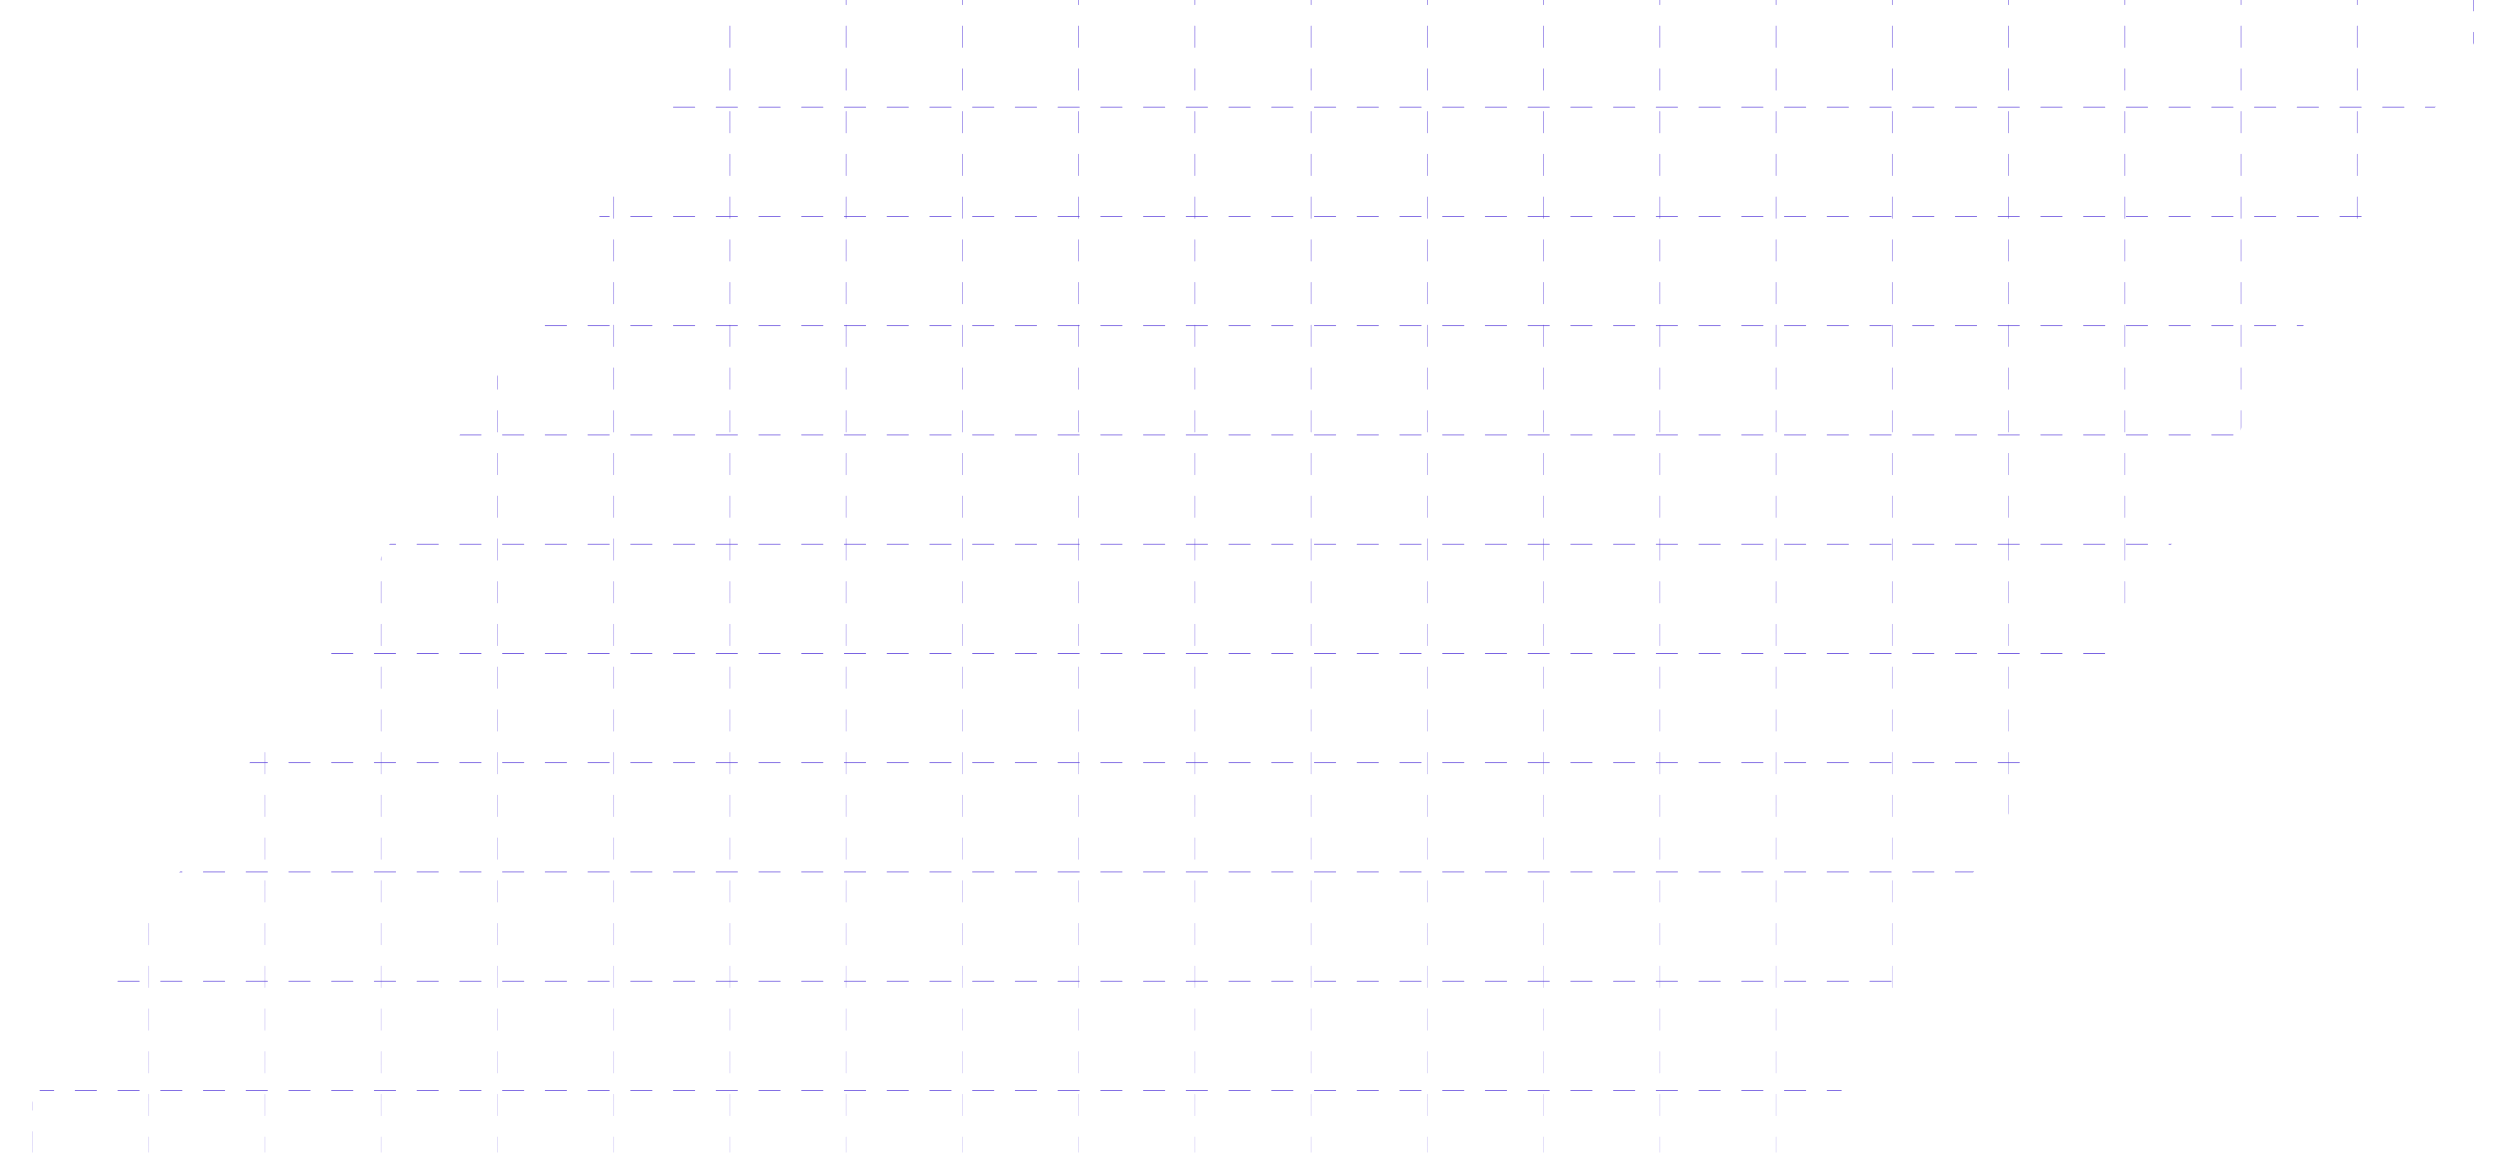
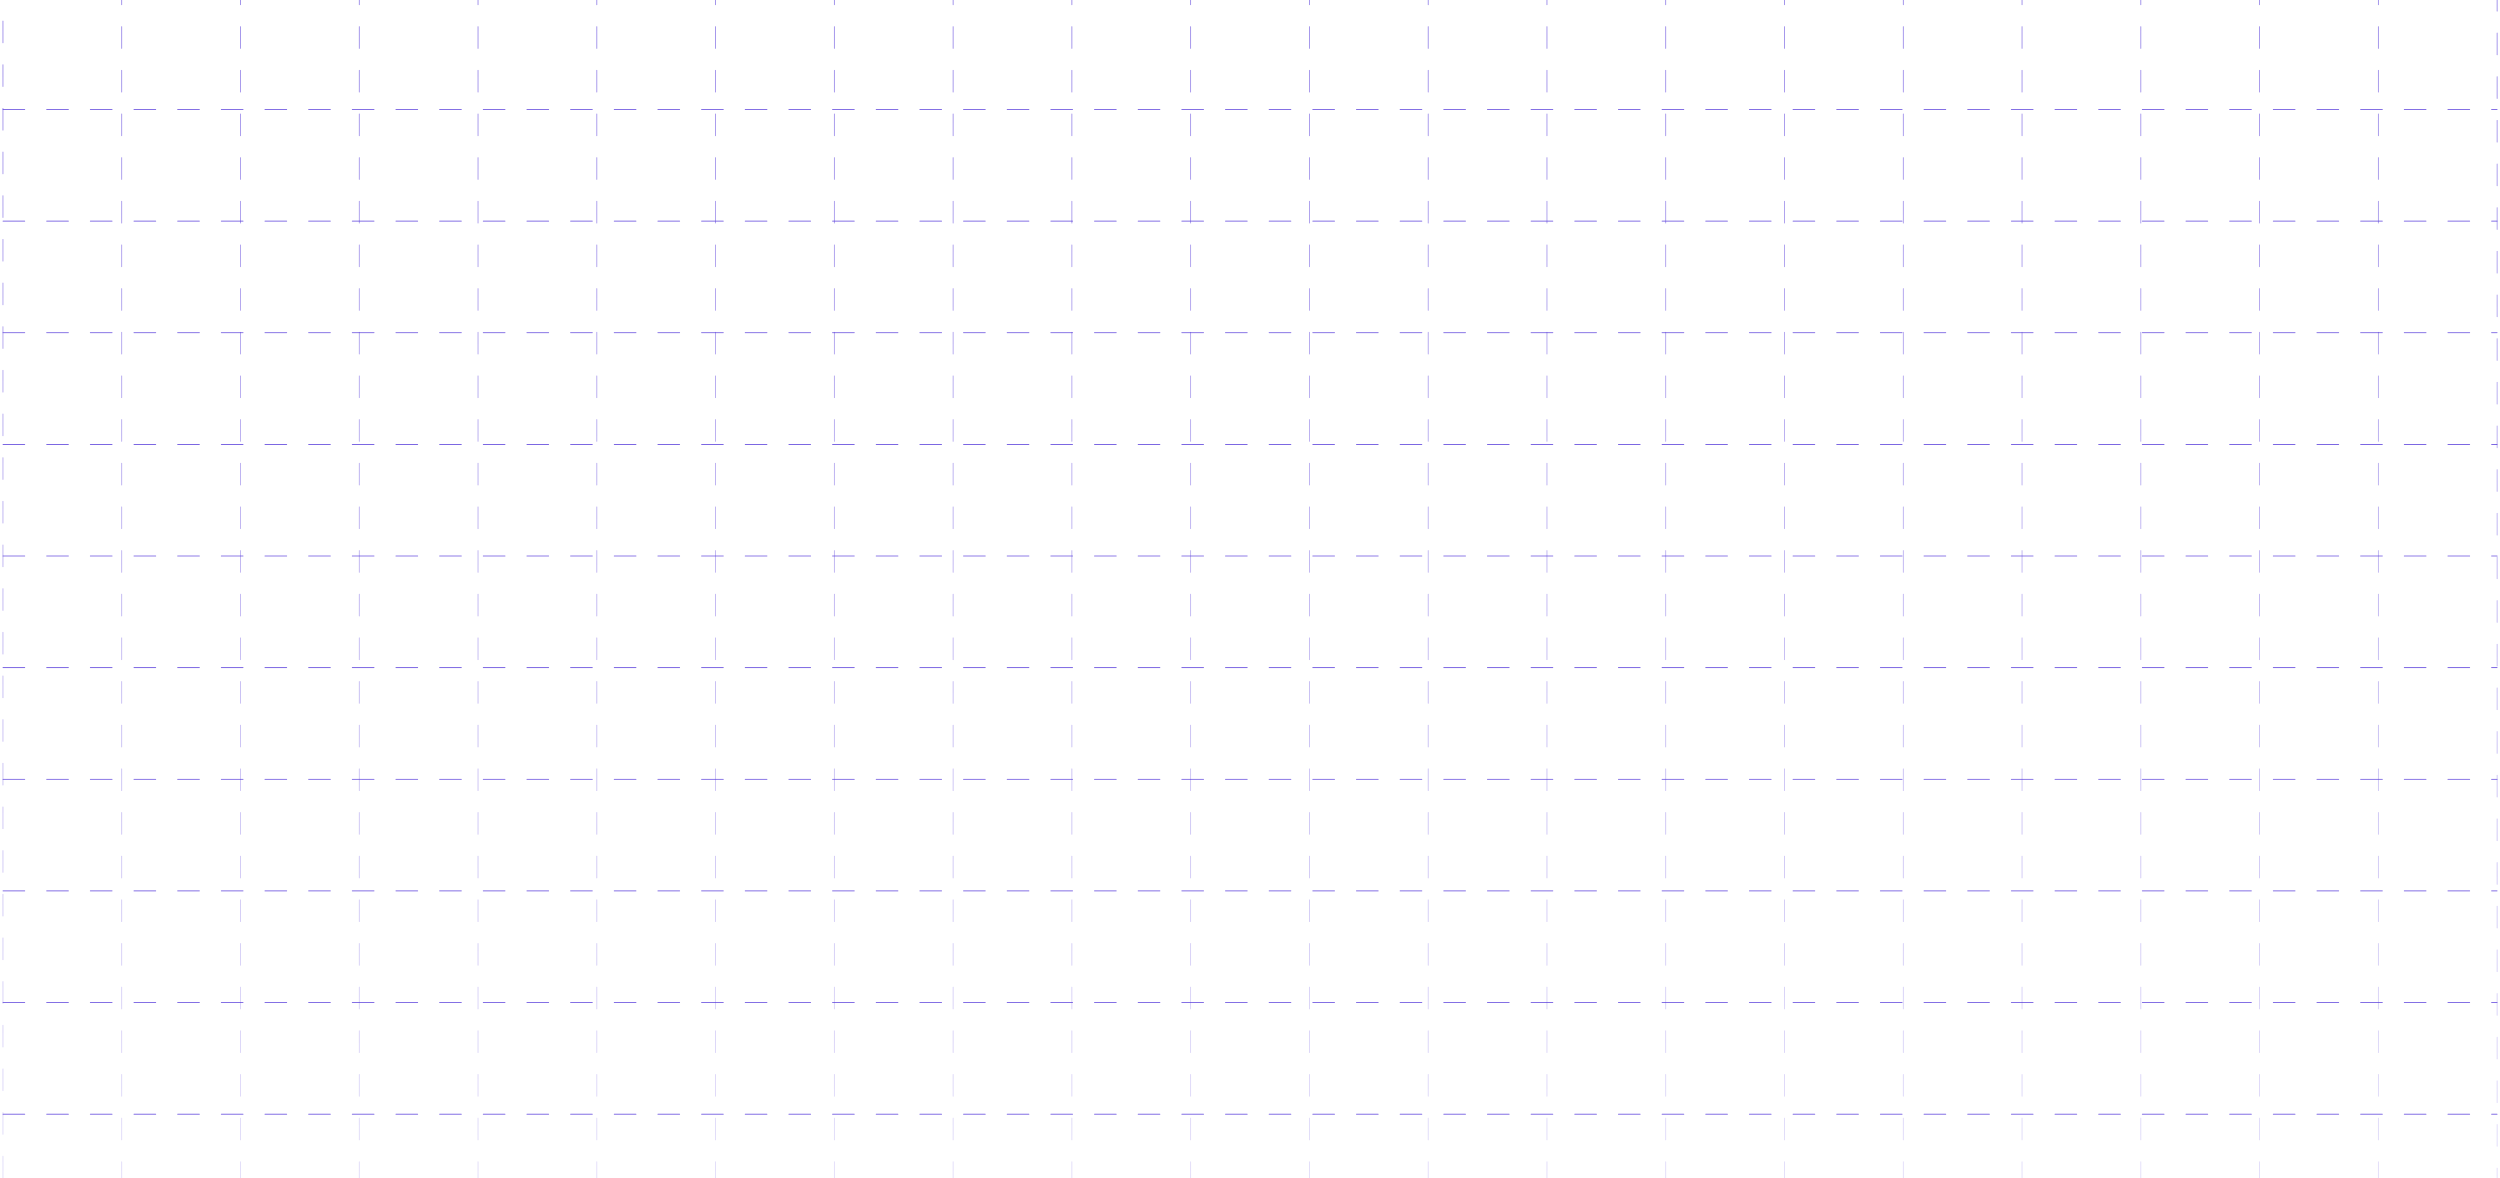
- <svg xmlns="http://www.w3.org/2000/svg" width="846" height="390" viewBox="0 0 846 390" fill="none">
-   <mask id="mask0_232_1789" style="mask-type:alpha" maskUnits="userSpaceOnUse" x="0" y="0" width="846" height="390">
-     <path d="M249.763 0H846L610.533 390H0L249.763 0Z" fill="#C4C4C4" />
-   </mask>
-   <g mask="url(#mask0_232_1789)">
-     <path d="M837.047 -222.544H10.98V553.892H837.047V-222.544Z" stroke="url(#paint0_linear_232_1789)" stroke-width="0.25" stroke-linecap="round" stroke-linejoin="round" stroke-dasharray="7.23 7.23" />
-     <path d="M10.98 369.026H837.047" stroke="url(#paint1_linear_232_1789)" stroke-width="0.25" stroke-linecap="round" stroke-linejoin="round" stroke-dasharray="7.23 7.23" />
-     <path d="M10.98 332.053H837.047" stroke="url(#paint2_linear_232_1789)" stroke-width="0.25" stroke-linecap="round" stroke-linejoin="round" stroke-dasharray="7.23 7.23" />
-     <path d="M10.98 295.08H837.047" stroke="url(#paint3_linear_232_1789)" stroke-width="0.25" stroke-linecap="round" stroke-linejoin="round" stroke-dasharray="7.23 7.23" />
-     <path d="M10.98 258.107H837.047" stroke="url(#paint4_linear_232_1789)" stroke-width="0.25" stroke-linecap="round" stroke-linejoin="round" stroke-dasharray="7.23 7.23" />
-     <path d="M10.98 221.134H837.047" stroke="url(#paint5_linear_232_1789)" stroke-width="0.25" stroke-linecap="round" stroke-linejoin="round" stroke-dasharray="7.23 7.23" />
-     <path d="M10.98 184.161H837.047" stroke="url(#paint6_linear_232_1789)" stroke-width="0.25" stroke-linecap="round" stroke-linejoin="round" stroke-dasharray="7.23 7.23" />
-     <path d="M10.98 147.188H837.047" stroke="url(#paint7_linear_232_1789)" stroke-width="0.25" stroke-linecap="round" stroke-linejoin="round" stroke-dasharray="7.23 7.23" />
-     <path d="M10.98 110.215H837.047" stroke="url(#paint8_linear_232_1789)" stroke-width="0.25" stroke-linecap="round" stroke-linejoin="round" stroke-dasharray="7.23 7.23" />
-     <path d="M10.98 73.241H837.047" stroke="url(#paint9_linear_232_1789)" stroke-width="0.25" stroke-linecap="round" stroke-linejoin="round" stroke-dasharray="7.23 7.23" />
-     <path d="M10.98 36.268H837.047" stroke="url(#paint10_linear_232_1789)" stroke-width="0.25" stroke-linecap="round" stroke-linejoin="round" stroke-dasharray="7.23 7.23" />
-     <path d="M797.707 -222.544V553.892" stroke="url(#paint11_linear_232_1789)" stroke-width="0.25" stroke-linecap="round" stroke-linejoin="round" stroke-dasharray="7.23 7.23" />
-     <path d="M758.373 -222.544V553.892" stroke="url(#paint12_linear_232_1789)" stroke-width="0.25" stroke-linecap="round" stroke-linejoin="round" stroke-dasharray="7.23 7.23" />
-     <path d="M719.041 -222.544V553.892" stroke="url(#paint13_linear_232_1789)" stroke-width="0.25" stroke-linecap="round" stroke-linejoin="round" stroke-dasharray="7.23 7.23" />
-     <path d="M679.701 -222.544V553.892" stroke="url(#paint14_linear_232_1789)" stroke-width="0.25" stroke-linecap="round" stroke-linejoin="round" stroke-dasharray="7.23 7.23" />
-     <path d="M640.367 -222.544V553.892" stroke="url(#paint15_linear_232_1789)" stroke-width="0.25" stroke-linecap="round" stroke-linejoin="round" stroke-dasharray="7.23 7.23" />
-     <path d="M601.031 -222.544V553.892" stroke="url(#paint16_linear_232_1789)" stroke-width="0.25" stroke-linecap="round" stroke-linejoin="round" stroke-dasharray="7.23 7.23" />
-     <path d="M561.689 -222.544V553.892" stroke="url(#paint17_linear_232_1789)" stroke-width="0.25" stroke-linecap="round" stroke-linejoin="round" stroke-dasharray="7.23 7.23" />
-     <path d="M522.354 -222.544V553.892" stroke="url(#paint18_linear_232_1789)" stroke-width="0.25" stroke-linecap="round" stroke-linejoin="round" stroke-dasharray="7.23 7.23" />
-     <path d="M483.018 -222.544V553.892" stroke="url(#paint19_linear_232_1789)" stroke-width="0.25" stroke-linecap="round" stroke-linejoin="round" stroke-dasharray="7.23 7.23" />
-     <path d="M443.684 -222.544V553.892" stroke="url(#paint20_linear_232_1789)" stroke-width="0.25" stroke-linecap="round" stroke-linejoin="round" stroke-dasharray="7.23 7.23" />
-     <path d="M404.344 -222.544V553.892" stroke="url(#paint21_linear_232_1789)" stroke-width="0.25" stroke-linecap="round" stroke-linejoin="round" stroke-dasharray="7.23 7.23" />
-     <path d="M365.008 -222.544V553.892" stroke="url(#paint22_linear_232_1789)" stroke-width="0.25" stroke-linecap="round" stroke-linejoin="round" stroke-dasharray="7.23 7.23" />
-     <path d="M325.674 -222.544V553.892" stroke="url(#paint23_linear_232_1789)" stroke-width="0.25" stroke-linecap="round" stroke-linejoin="round" stroke-dasharray="7.23 7.23" />
-     <path d="M286.334 -222.544V553.892" stroke="url(#paint24_linear_232_1789)" stroke-width="0.25" stroke-linecap="round" stroke-linejoin="round" stroke-dasharray="7.23 7.23" />
-     <path d="M247.004 -222.544V553.892" stroke="url(#paint25_linear_232_1789)" stroke-width="0.25" stroke-linecap="round" stroke-linejoin="round" stroke-dasharray="7.23 7.23" />
-     <path d="M207.668 -222.544V553.892" stroke="url(#paint26_linear_232_1789)" stroke-width="0.25" stroke-linecap="round" stroke-linejoin="round" stroke-dasharray="7.23 7.23" />
-     <path d="M168.324 -222.544V553.892" stroke="url(#paint27_linear_232_1789)" stroke-width="0.25" stroke-linecap="round" stroke-linejoin="round" stroke-dasharray="7.23 7.23" />
-     <path d="M128.99 -222.544V553.892" stroke="url(#paint28_linear_232_1789)" stroke-width="0.25" stroke-linecap="round" stroke-linejoin="round" stroke-dasharray="7.23 7.23" />
-     <path d="M89.654 -222.544V553.892" stroke="url(#paint29_linear_232_1789)" stroke-width="0.25" stroke-linecap="round" stroke-linejoin="round" stroke-dasharray="7.23 7.23" />
-     <path d="M50.316 -222.544V553.892" stroke="url(#paint30_linear_232_1789)" stroke-width="0.25" stroke-linecap="round" stroke-linejoin="round" stroke-dasharray="7.23 7.23" />
-   </g>
+ <svg xmlns="http://www.w3.org/2000/svg" width="828" height="390" viewBox="0 0 828 390" fill="none">
+   <path d="M827.047 -222.544H0.98V553.892H827.047V-222.544Z" stroke="url(#paint0_linear_232_1791)" stroke-width="0.25" stroke-linecap="round" stroke-linejoin="round" stroke-dasharray="7.23 7.23" />
+   <path d="M0.98 369.026H827.047" stroke="url(#paint1_linear_232_1791)" stroke-width="0.25" stroke-linecap="round" stroke-linejoin="round" stroke-dasharray="7.23 7.23" />
+   <path d="M0.98 332.053H827.047" stroke="url(#paint2_linear_232_1791)" stroke-width="0.25" stroke-linecap="round" stroke-linejoin="round" stroke-dasharray="7.23 7.23" />
+   <path d="M0.98 295.08H827.047" stroke="url(#paint3_linear_232_1791)" stroke-width="0.25" stroke-linecap="round" stroke-linejoin="round" stroke-dasharray="7.23 7.23" />
+   <path d="M0.98 258.107H827.047" stroke="url(#paint4_linear_232_1791)" stroke-width="0.25" stroke-linecap="round" stroke-linejoin="round" stroke-dasharray="7.23 7.23" />
+   <path d="M0.98 221.134H827.047" stroke="url(#paint5_linear_232_1791)" stroke-width="0.25" stroke-linecap="round" stroke-linejoin="round" stroke-dasharray="7.23 7.23" />
+   <path d="M0.98 184.161H827.047" stroke="url(#paint6_linear_232_1791)" stroke-width="0.25" stroke-linecap="round" stroke-linejoin="round" stroke-dasharray="7.23 7.23" />
+   <path d="M0.98 147.188H827.047" stroke="url(#paint7_linear_232_1791)" stroke-width="0.25" stroke-linecap="round" stroke-linejoin="round" stroke-dasharray="7.23 7.23" />
+   <path d="M0.98 110.215H827.047" stroke="url(#paint8_linear_232_1791)" stroke-width="0.25" stroke-linecap="round" stroke-linejoin="round" stroke-dasharray="7.23 7.23" />
+   <path d="M0.98 73.241H827.047" stroke="url(#paint9_linear_232_1791)" stroke-width="0.25" stroke-linecap="round" stroke-linejoin="round" stroke-dasharray="7.23 7.23" />
+   <path d="M0.98 36.268H827.047" stroke="url(#paint10_linear_232_1791)" stroke-width="0.25" stroke-linecap="round" stroke-linejoin="round" stroke-dasharray="7.23 7.23" />
+   <path d="M787.707 -222.544V553.892" stroke="url(#paint11_linear_232_1791)" stroke-width="0.25" stroke-linecap="round" stroke-linejoin="round" stroke-dasharray="7.23 7.23" />
+   <path d="M748.373 -222.544V553.892" stroke="url(#paint12_linear_232_1791)" stroke-width="0.25" stroke-linecap="round" stroke-linejoin="round" stroke-dasharray="7.23 7.23" />
+   <path d="M709.041 -222.544V553.892" stroke="url(#paint13_linear_232_1791)" stroke-width="0.25" stroke-linecap="round" stroke-linejoin="round" stroke-dasharray="7.23 7.23" />
+   <path d="M669.701 -222.544V553.892" stroke="url(#paint14_linear_232_1791)" stroke-width="0.25" stroke-linecap="round" stroke-linejoin="round" stroke-dasharray="7.23 7.23" />
+   <path d="M630.367 -222.544V553.892" stroke="url(#paint15_linear_232_1791)" stroke-width="0.25" stroke-linecap="round" stroke-linejoin="round" stroke-dasharray="7.23 7.23" />
+   <path d="M591.031 -222.544V553.892" stroke="url(#paint16_linear_232_1791)" stroke-width="0.25" stroke-linecap="round" stroke-linejoin="round" stroke-dasharray="7.23 7.23" />
+   <path d="M551.689 -222.544V553.892" stroke="url(#paint17_linear_232_1791)" stroke-width="0.25" stroke-linecap="round" stroke-linejoin="round" stroke-dasharray="7.23 7.23" />
+   <path d="M512.354 -222.544V553.892" stroke="url(#paint18_linear_232_1791)" stroke-width="0.25" stroke-linecap="round" stroke-linejoin="round" stroke-dasharray="7.23 7.23" />
+   <path d="M473.018 -222.544V553.892" stroke="url(#paint19_linear_232_1791)" stroke-width="0.25" stroke-linecap="round" stroke-linejoin="round" stroke-dasharray="7.23 7.23" />
+   <path d="M433.684 -222.544V553.892" stroke="url(#paint20_linear_232_1791)" stroke-width="0.25" stroke-linecap="round" stroke-linejoin="round" stroke-dasharray="7.23 7.23" />
+   <path d="M394.344 -222.544V553.892" stroke="url(#paint21_linear_232_1791)" stroke-width="0.25" stroke-linecap="round" stroke-linejoin="round" stroke-dasharray="7.23 7.23" />
+   <path d="M355.008 -222.544V553.892" stroke="url(#paint22_linear_232_1791)" stroke-width="0.25" stroke-linecap="round" stroke-linejoin="round" stroke-dasharray="7.23 7.23" />
+   <path d="M315.674 -222.544V553.892" stroke="url(#paint23_linear_232_1791)" stroke-width="0.25" stroke-linecap="round" stroke-linejoin="round" stroke-dasharray="7.23 7.23" />
+   <path d="M276.334 -222.544V553.892" stroke="url(#paint24_linear_232_1791)" stroke-width="0.25" stroke-linecap="round" stroke-linejoin="round" stroke-dasharray="7.23 7.23" />
+   <path d="M237.004 -222.544V553.892" stroke="url(#paint25_linear_232_1791)" stroke-width="0.25" stroke-linecap="round" stroke-linejoin="round" stroke-dasharray="7.23 7.23" />
+   <path d="M197.668 -222.544V553.892" stroke="url(#paint26_linear_232_1791)" stroke-width="0.25" stroke-linecap="round" stroke-linejoin="round" stroke-dasharray="7.23 7.23" />
+   <path d="M158.324 -222.544V553.892" stroke="url(#paint27_linear_232_1791)" stroke-width="0.25" stroke-linecap="round" stroke-linejoin="round" stroke-dasharray="7.23 7.23" />
+   <path d="M118.99 -222.544V553.892" stroke="url(#paint28_linear_232_1791)" stroke-width="0.25" stroke-linecap="round" stroke-linejoin="round" stroke-dasharray="7.23 7.23" />
+   <path d="M79.654 -222.544V553.892" stroke="url(#paint29_linear_232_1791)" stroke-width="0.25" stroke-linecap="round" stroke-linejoin="round" stroke-dasharray="7.23 7.23" />
+   <path d="M40.316 -222.544V553.892" stroke="url(#paint30_linear_232_1791)" stroke-width="0.25" stroke-linecap="round" stroke-linejoin="round" stroke-dasharray="7.23 7.23" />
  <defs>
-     <linearGradient id="paint0_linear_232_1789" x1="424.014" y1="-222.544" x2="424.014" y2="553.892" gradientUnits="userSpaceOnUse">
+     <linearGradient id="paint0_linear_232_1791" x1="414.014" y1="-222.544" x2="414.014" y2="553.892" gradientUnits="userSpaceOnUse">
      <stop stop-color="#573CDA" />
      <stop offset="1" stop-color="#573CDA" stop-opacity="0" />
    </linearGradient>
-     <linearGradient id="paint1_linear_232_1789" x1="424.014" y1="369.026" x2="424.014" y2="370.026" gradientUnits="userSpaceOnUse">
+     <linearGradient id="paint1_linear_232_1791" x1="414.014" y1="369.026" x2="414.014" y2="370.026" gradientUnits="userSpaceOnUse">
      <stop stop-color="#573CDA" />
      <stop offset="1" stop-color="#573CDA" stop-opacity="0" />
    </linearGradient>
-     <linearGradient id="paint2_linear_232_1789" x1="424.014" y1="332.053" x2="424.014" y2="333.053" gradientUnits="userSpaceOnUse">
+     <linearGradient id="paint2_linear_232_1791" x1="414.014" y1="332.053" x2="414.014" y2="333.053" gradientUnits="userSpaceOnUse">
      <stop stop-color="#573CDA" />
      <stop offset="1" stop-color="#573CDA" stop-opacity="0" />
    </linearGradient>
-     <linearGradient id="paint3_linear_232_1789" x1="424.014" y1="295.08" x2="424.014" y2="296.08" gradientUnits="userSpaceOnUse">
+     <linearGradient id="paint3_linear_232_1791" x1="414.014" y1="295.08" x2="414.014" y2="296.08" gradientUnits="userSpaceOnUse">
      <stop stop-color="#573CDA" />
      <stop offset="1" stop-color="#573CDA" stop-opacity="0" />
    </linearGradient>
-     <linearGradient id="paint4_linear_232_1789" x1="424.014" y1="258.107" x2="424.014" y2="259.107" gradientUnits="userSpaceOnUse">
+     <linearGradient id="paint4_linear_232_1791" x1="414.014" y1="258.107" x2="414.014" y2="259.107" gradientUnits="userSpaceOnUse">
      <stop stop-color="#573CDA" />
      <stop offset="1" stop-color="#573CDA" stop-opacity="0" />
    </linearGradient>
-     <linearGradient id="paint5_linear_232_1789" x1="424.014" y1="221.134" x2="424.014" y2="222.134" gradientUnits="userSpaceOnUse">
+     <linearGradient id="paint5_linear_232_1791" x1="414.014" y1="221.134" x2="414.014" y2="222.134" gradientUnits="userSpaceOnUse">
      <stop stop-color="#573CDA" />
      <stop offset="1" stop-color="#573CDA" stop-opacity="0" />
    </linearGradient>
-     <linearGradient id="paint6_linear_232_1789" x1="424.014" y1="184.161" x2="424.014" y2="185.161" gradientUnits="userSpaceOnUse">
+     <linearGradient id="paint6_linear_232_1791" x1="414.014" y1="184.161" x2="414.014" y2="185.161" gradientUnits="userSpaceOnUse">
      <stop stop-color="#573CDA" />
      <stop offset="1" stop-color="#573CDA" stop-opacity="0" />
    </linearGradient>
-     <linearGradient id="paint7_linear_232_1789" x1="424.014" y1="147.188" x2="424.014" y2="148.188" gradientUnits="userSpaceOnUse">
+     <linearGradient id="paint7_linear_232_1791" x1="414.014" y1="147.188" x2="414.014" y2="148.188" gradientUnits="userSpaceOnUse">
      <stop stop-color="#573CDA" />
      <stop offset="1" stop-color="#573CDA" stop-opacity="0" />
    </linearGradient>
-     <linearGradient id="paint8_linear_232_1789" x1="424.014" y1="110.215" x2="424.014" y2="111.215" gradientUnits="userSpaceOnUse">
+     <linearGradient id="paint8_linear_232_1791" x1="414.014" y1="110.215" x2="414.014" y2="111.215" gradientUnits="userSpaceOnUse">
      <stop stop-color="#573CDA" />
      <stop offset="1" stop-color="#573CDA" stop-opacity="0" />
    </linearGradient>
-     <linearGradient id="paint9_linear_232_1789" x1="424.014" y1="73.241" x2="424.014" y2="74.241" gradientUnits="userSpaceOnUse">
+     <linearGradient id="paint9_linear_232_1791" x1="414.014" y1="73.241" x2="414.014" y2="74.241" gradientUnits="userSpaceOnUse">
      <stop stop-color="#573CDA" />
      <stop offset="1" stop-color="#573CDA" stop-opacity="0" />
    </linearGradient>
-     <linearGradient id="paint10_linear_232_1789" x1="424.014" y1="36.268" x2="424.014" y2="37.268" gradientUnits="userSpaceOnUse">
+     <linearGradient id="paint10_linear_232_1791" x1="414.014" y1="36.268" x2="414.014" y2="37.268" gradientUnits="userSpaceOnUse">
      <stop stop-color="#573CDA" />
      <stop offset="1" stop-color="#573CDA" stop-opacity="0" />
    </linearGradient>
-     <linearGradient id="paint11_linear_232_1789" x1="798.207" y1="-222.544" x2="798.207" y2="553.892" gradientUnits="userSpaceOnUse">
+     <linearGradient id="paint11_linear_232_1791" x1="788.207" y1="-222.544" x2="788.207" y2="553.892" gradientUnits="userSpaceOnUse">
      <stop stop-color="#573CDA" />
      <stop offset="1" stop-color="#573CDA" stop-opacity="0" />
    </linearGradient>
-     <linearGradient id="paint12_linear_232_1789" x1="758.873" y1="-222.544" x2="758.873" y2="553.892" gradientUnits="userSpaceOnUse">
+     <linearGradient id="paint12_linear_232_1791" x1="748.873" y1="-222.544" x2="748.873" y2="553.892" gradientUnits="userSpaceOnUse">
      <stop stop-color="#573CDA" />
      <stop offset="1" stop-color="#573CDA" stop-opacity="0" />
    </linearGradient>
-     <linearGradient id="paint13_linear_232_1789" x1="719.541" y1="-222.544" x2="719.541" y2="553.892" gradientUnits="userSpaceOnUse">
+     <linearGradient id="paint13_linear_232_1791" x1="709.541" y1="-222.544" x2="709.541" y2="553.892" gradientUnits="userSpaceOnUse">
      <stop stop-color="#573CDA" />
      <stop offset="1" stop-color="#573CDA" stop-opacity="0" />
    </linearGradient>
-     <linearGradient id="paint14_linear_232_1789" x1="680.201" y1="-222.544" x2="680.201" y2="553.892" gradientUnits="userSpaceOnUse">
+     <linearGradient id="paint14_linear_232_1791" x1="670.201" y1="-222.544" x2="670.201" y2="553.892" gradientUnits="userSpaceOnUse">
      <stop stop-color="#573CDA" />
      <stop offset="1" stop-color="#573CDA" stop-opacity="0" />
    </linearGradient>
-     <linearGradient id="paint15_linear_232_1789" x1="640.867" y1="-222.544" x2="640.867" y2="553.892" gradientUnits="userSpaceOnUse">
+     <linearGradient id="paint15_linear_232_1791" x1="630.867" y1="-222.544" x2="630.867" y2="553.892" gradientUnits="userSpaceOnUse">
      <stop stop-color="#573CDA" />
      <stop offset="1" stop-color="#573CDA" stop-opacity="0" />
    </linearGradient>
-     <linearGradient id="paint16_linear_232_1789" x1="601.531" y1="-222.544" x2="601.531" y2="553.892" gradientUnits="userSpaceOnUse">
+     <linearGradient id="paint16_linear_232_1791" x1="591.531" y1="-222.544" x2="591.531" y2="553.892" gradientUnits="userSpaceOnUse">
      <stop stop-color="#573CDA" />
      <stop offset="1" stop-color="#573CDA" stop-opacity="0" />
    </linearGradient>
-     <linearGradient id="paint17_linear_232_1789" x1="562.189" y1="-222.544" x2="562.189" y2="553.892" gradientUnits="userSpaceOnUse">
+     <linearGradient id="paint17_linear_232_1791" x1="552.189" y1="-222.544" x2="552.189" y2="553.892" gradientUnits="userSpaceOnUse">
      <stop stop-color="#573CDA" />
      <stop offset="1" stop-color="#573CDA" stop-opacity="0" />
    </linearGradient>
-     <linearGradient id="paint18_linear_232_1789" x1="522.854" y1="-222.544" x2="522.854" y2="553.892" gradientUnits="userSpaceOnUse">
+     <linearGradient id="paint18_linear_232_1791" x1="512.854" y1="-222.544" x2="512.854" y2="553.892" gradientUnits="userSpaceOnUse">
      <stop stop-color="#573CDA" />
      <stop offset="1" stop-color="#573CDA" stop-opacity="0" />
    </linearGradient>
-     <linearGradient id="paint19_linear_232_1789" x1="483.518" y1="-222.544" x2="483.518" y2="553.892" gradientUnits="userSpaceOnUse">
+     <linearGradient id="paint19_linear_232_1791" x1="473.518" y1="-222.544" x2="473.518" y2="553.892" gradientUnits="userSpaceOnUse">
      <stop stop-color="#573CDA" />
      <stop offset="1" stop-color="#573CDA" stop-opacity="0" />
    </linearGradient>
-     <linearGradient id="paint20_linear_232_1789" x1="444.184" y1="-222.544" x2="444.184" y2="553.892" gradientUnits="userSpaceOnUse">
+     <linearGradient id="paint20_linear_232_1791" x1="434.184" y1="-222.544" x2="434.184" y2="553.892" gradientUnits="userSpaceOnUse">
      <stop stop-color="#573CDA" />
      <stop offset="1" stop-color="#573CDA" stop-opacity="0" />
    </linearGradient>
-     <linearGradient id="paint21_linear_232_1789" x1="404.844" y1="-222.544" x2="404.844" y2="553.892" gradientUnits="userSpaceOnUse">
+     <linearGradient id="paint21_linear_232_1791" x1="394.844" y1="-222.544" x2="394.844" y2="553.892" gradientUnits="userSpaceOnUse">
      <stop stop-color="#573CDA" />
      <stop offset="1" stop-color="#573CDA" stop-opacity="0" />
    </linearGradient>
-     <linearGradient id="paint22_linear_232_1789" x1="365.508" y1="-222.544" x2="365.508" y2="553.892" gradientUnits="userSpaceOnUse">
+     <linearGradient id="paint22_linear_232_1791" x1="355.508" y1="-222.544" x2="355.508" y2="553.892" gradientUnits="userSpaceOnUse">
      <stop stop-color="#573CDA" />
      <stop offset="1" stop-color="#573CDA" stop-opacity="0" />
    </linearGradient>
-     <linearGradient id="paint23_linear_232_1789" x1="326.174" y1="-222.544" x2="326.174" y2="553.892" gradientUnits="userSpaceOnUse">
+     <linearGradient id="paint23_linear_232_1791" x1="316.174" y1="-222.544" x2="316.174" y2="553.892" gradientUnits="userSpaceOnUse">
      <stop stop-color="#573CDA" />
      <stop offset="1" stop-color="#573CDA" stop-opacity="0" />
    </linearGradient>
-     <linearGradient id="paint24_linear_232_1789" x1="286.834" y1="-222.544" x2="286.834" y2="553.892" gradientUnits="userSpaceOnUse">
+     <linearGradient id="paint24_linear_232_1791" x1="276.834" y1="-222.544" x2="276.834" y2="553.892" gradientUnits="userSpaceOnUse">
      <stop stop-color="#573CDA" />
      <stop offset="1" stop-color="#573CDA" stop-opacity="0" />
    </linearGradient>
-     <linearGradient id="paint25_linear_232_1789" x1="247.504" y1="-222.544" x2="247.504" y2="553.892" gradientUnits="userSpaceOnUse">
+     <linearGradient id="paint25_linear_232_1791" x1="237.504" y1="-222.544" x2="237.504" y2="553.892" gradientUnits="userSpaceOnUse">
      <stop stop-color="#573CDA" />
      <stop offset="1" stop-color="#573CDA" stop-opacity="0" />
    </linearGradient>
-     <linearGradient id="paint26_linear_232_1789" x1="208.168" y1="-222.544" x2="208.168" y2="553.892" gradientUnits="userSpaceOnUse">
+     <linearGradient id="paint26_linear_232_1791" x1="198.168" y1="-222.544" x2="198.168" y2="553.892" gradientUnits="userSpaceOnUse">
      <stop stop-color="#573CDA" />
      <stop offset="1" stop-color="#573CDA" stop-opacity="0" />
    </linearGradient>
-     <linearGradient id="paint27_linear_232_1789" x1="168.824" y1="-222.544" x2="168.824" y2="553.892" gradientUnits="userSpaceOnUse">
+     <linearGradient id="paint27_linear_232_1791" x1="158.824" y1="-222.544" x2="158.824" y2="553.892" gradientUnits="userSpaceOnUse">
      <stop stop-color="#573CDA" />
      <stop offset="1" stop-color="#573CDA" stop-opacity="0" />
    </linearGradient>
-     <linearGradient id="paint28_linear_232_1789" x1="129.49" y1="-222.544" x2="129.49" y2="553.892" gradientUnits="userSpaceOnUse">
+     <linearGradient id="paint28_linear_232_1791" x1="119.49" y1="-222.544" x2="119.49" y2="553.892" gradientUnits="userSpaceOnUse">
      <stop stop-color="#573CDA" />
      <stop offset="1" stop-color="#573CDA" stop-opacity="0" />
    </linearGradient>
-     <linearGradient id="paint29_linear_232_1789" x1="90.154" y1="-222.544" x2="90.154" y2="553.892" gradientUnits="userSpaceOnUse">
+     <linearGradient id="paint29_linear_232_1791" x1="80.154" y1="-222.544" x2="80.154" y2="553.892" gradientUnits="userSpaceOnUse">
      <stop stop-color="#573CDA" />
      <stop offset="1" stop-color="#573CDA" stop-opacity="0" />
    </linearGradient>
-     <linearGradient id="paint30_linear_232_1789" x1="50.816" y1="-222.544" x2="50.816" y2="553.892" gradientUnits="userSpaceOnUse">
+     <linearGradient id="paint30_linear_232_1791" x1="40.816" y1="-222.544" x2="40.816" y2="553.892" gradientUnits="userSpaceOnUse">
      <stop stop-color="#573CDA" />
      <stop offset="1" stop-color="#573CDA" stop-opacity="0" />
    </linearGradient>
  </defs>
</svg>
